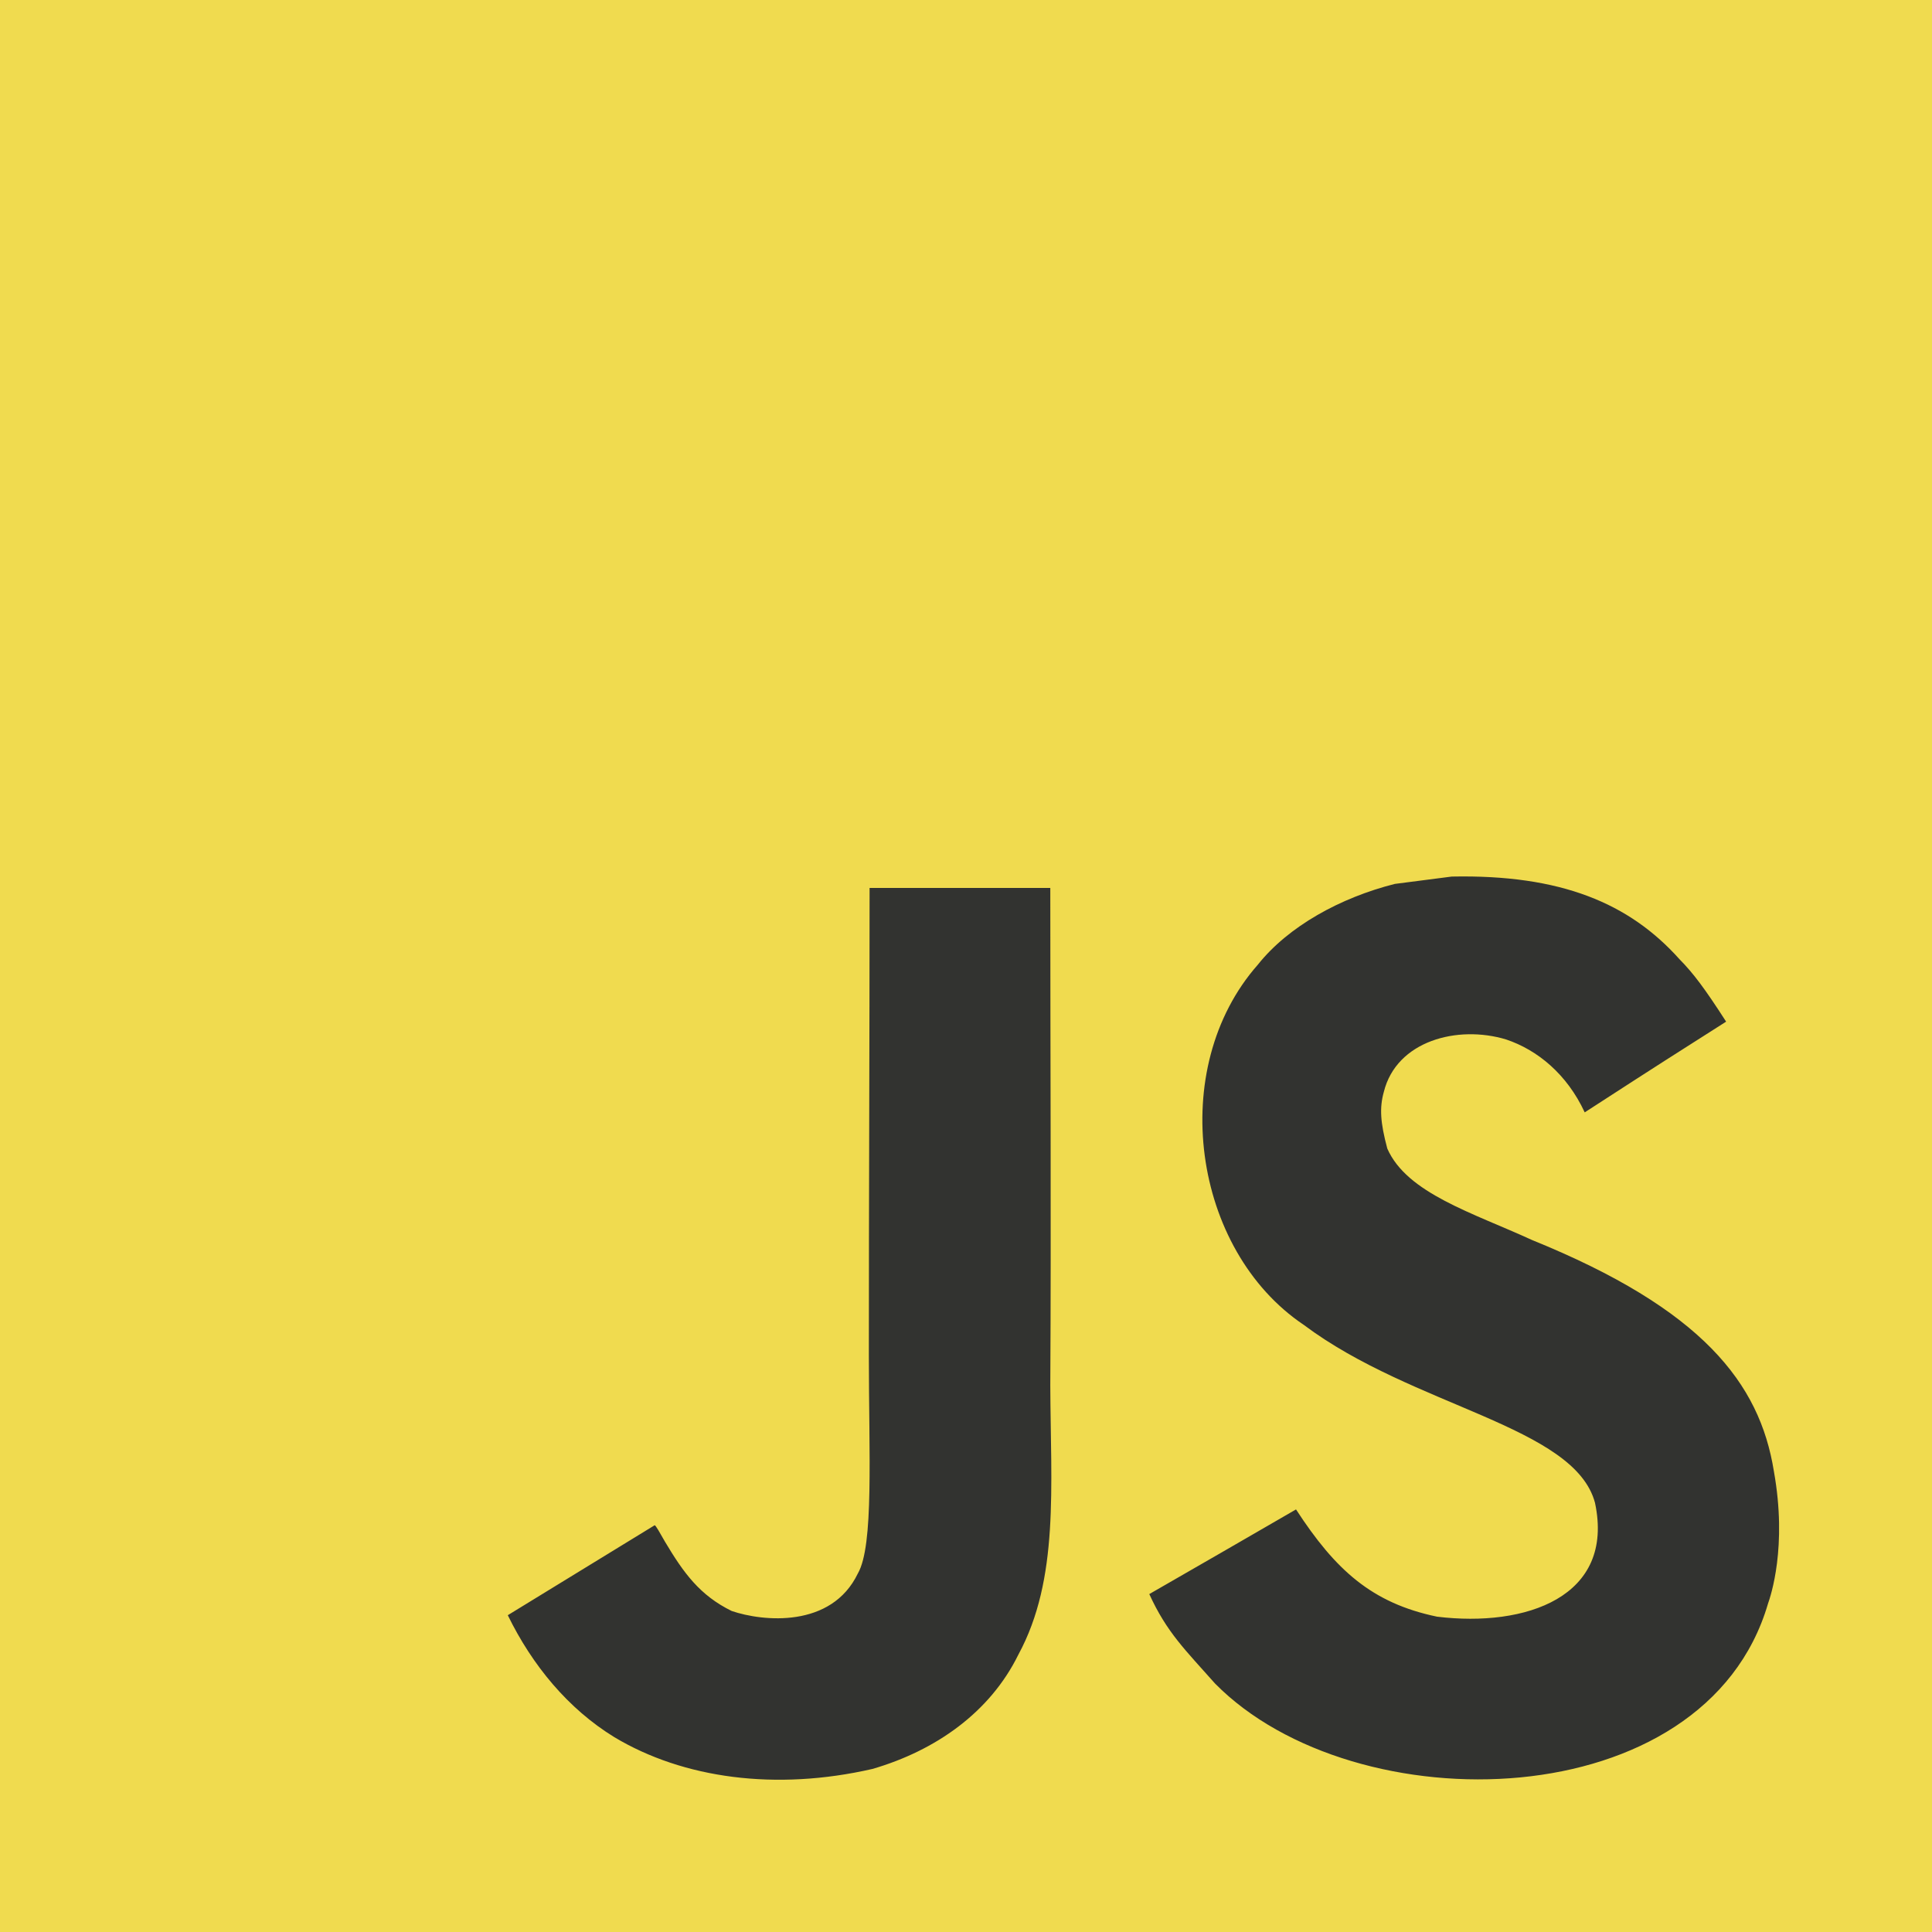
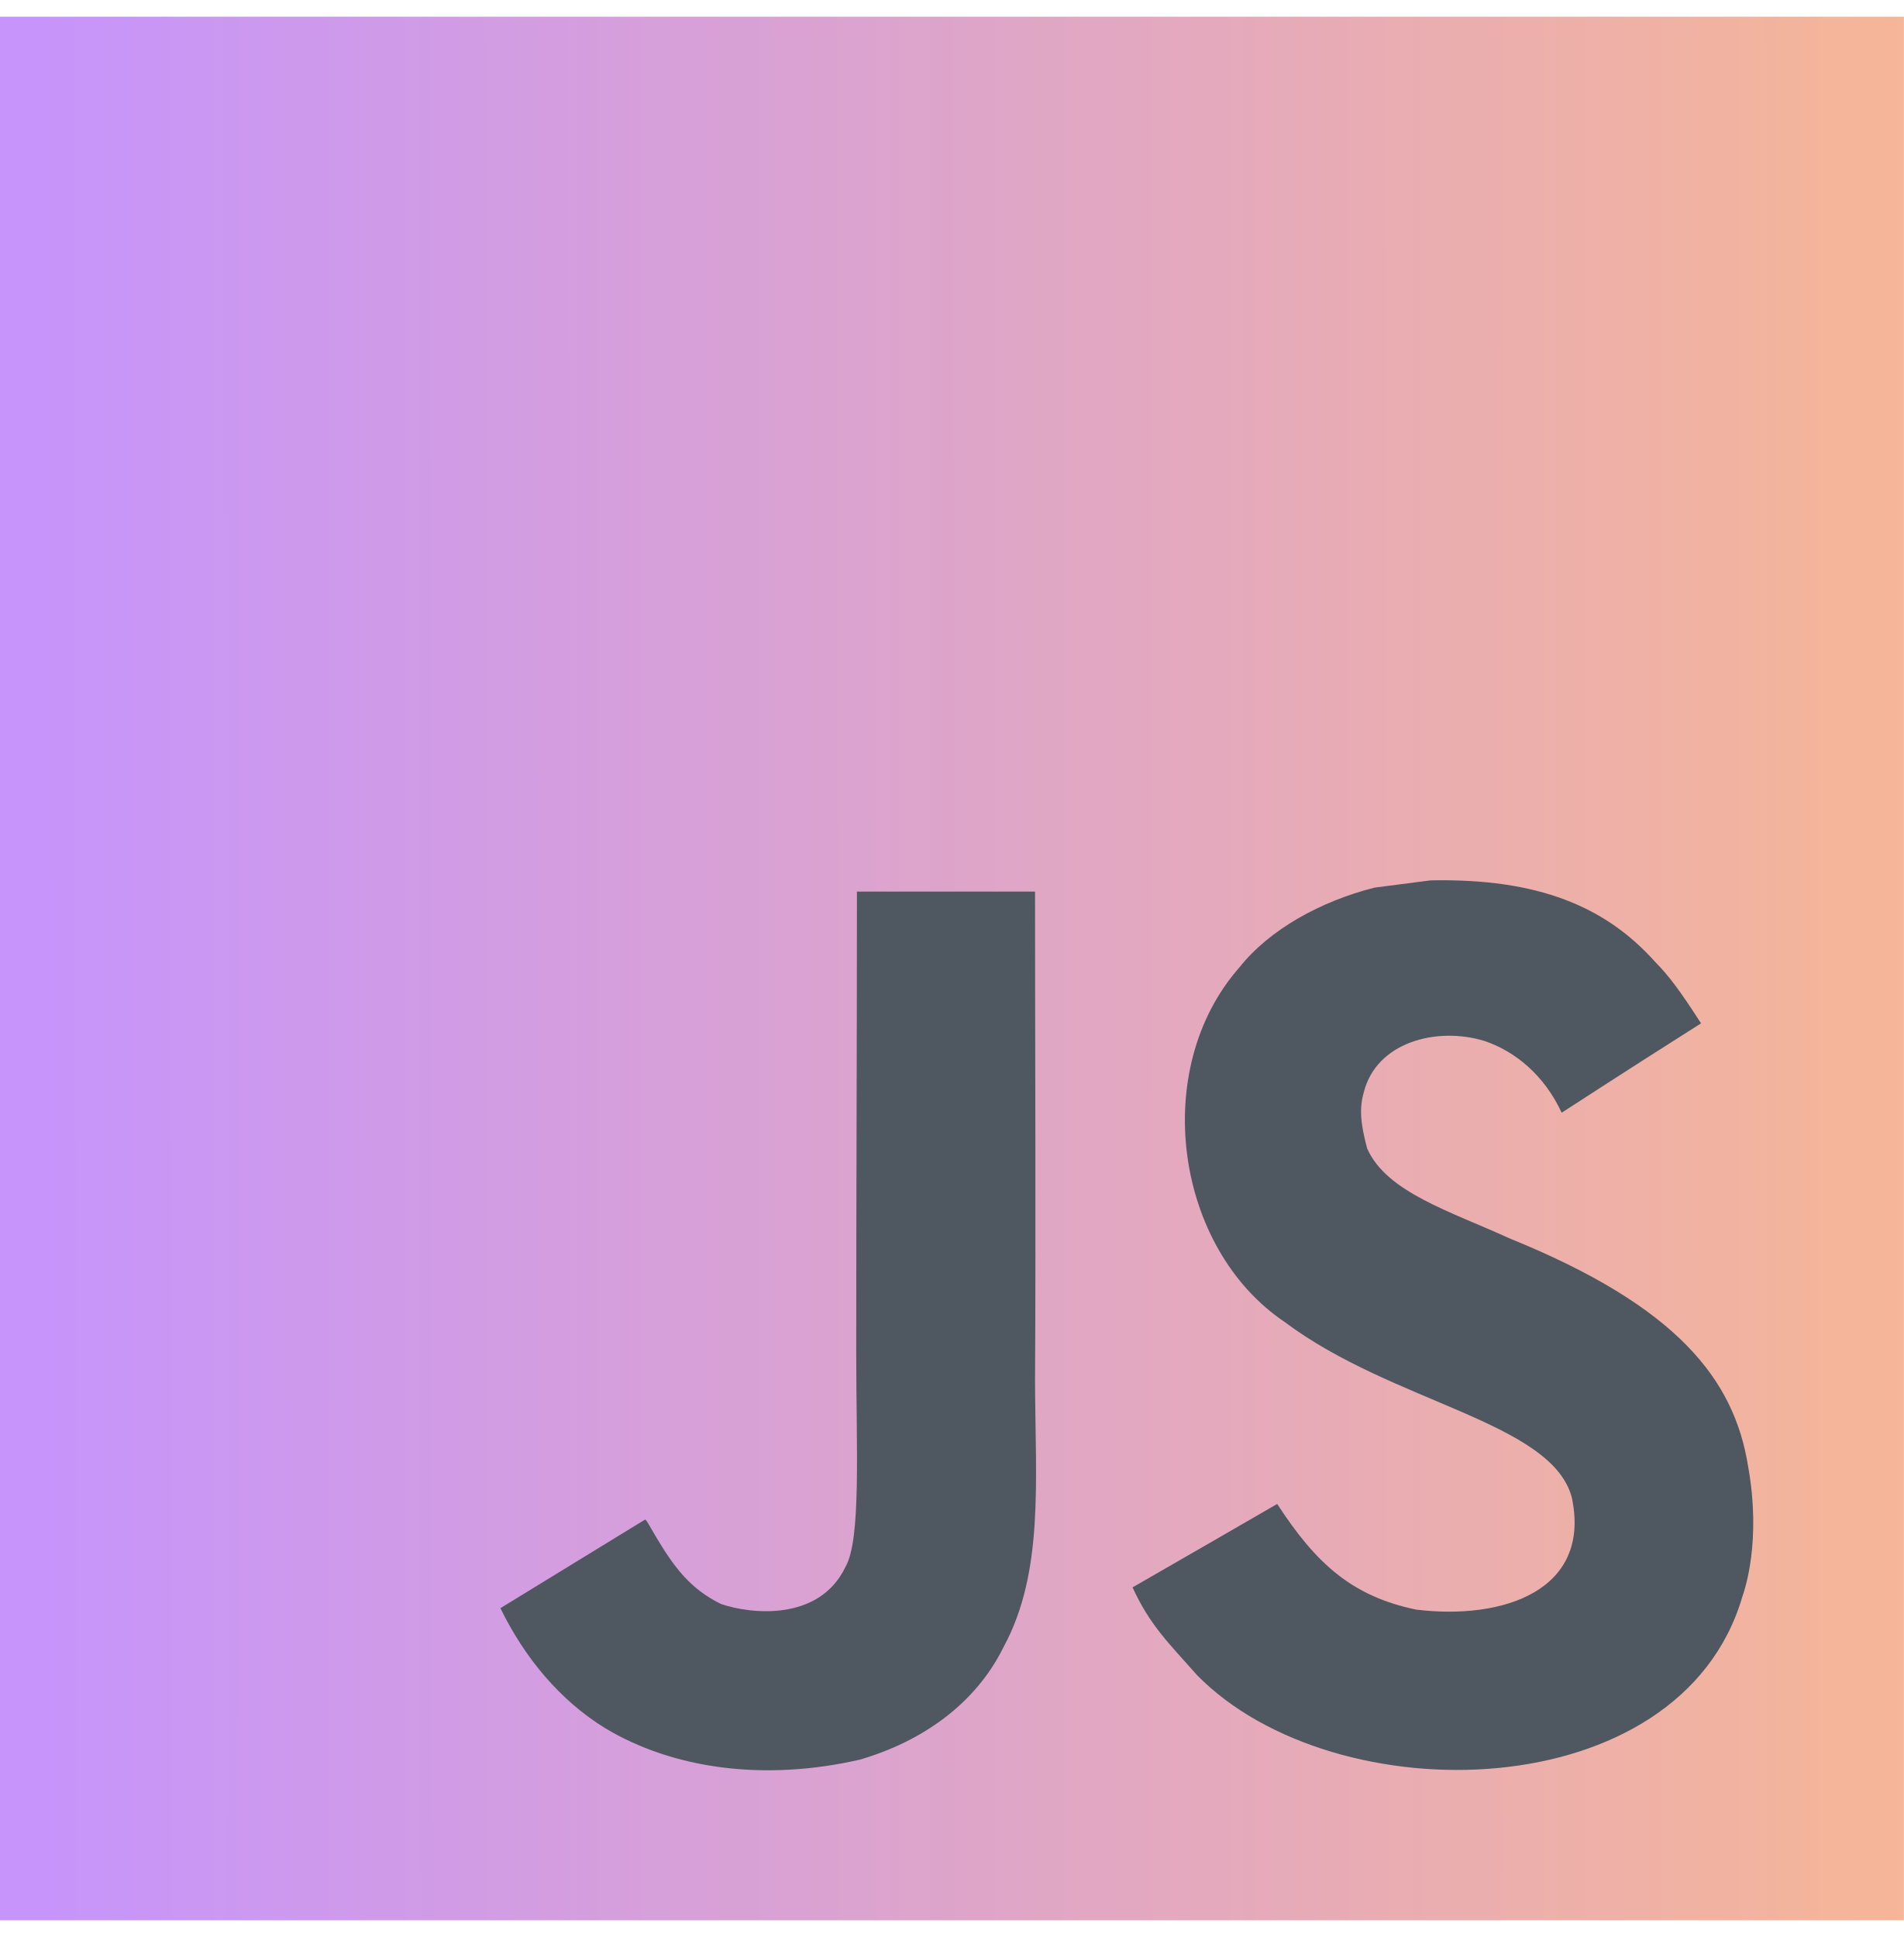
- <svg xmlns="http://www.w3.org/2000/svg" width="2500" height="2500" viewBox="0 0 1052 1052">
-   <path fill="#f0db4f" d="M0 0h1052v1052H0z" />
-   <path d="M965.9 801.1c-7.7-48-39-88.3-131.7-125.9-32.2-14.8-68.1-25.399-78.8-49.8-3.8-14.2-4.3-22.2-1.9-30.8 6.9-27.9 40.2-36.6 66.6-28.6 17 5.7 33.1 18.801 42.8 39.7 45.4-29.399 45.3-29.2 77-49.399-11.6-18-17.8-26.301-25.4-34-27.3-30.5-64.5-46.2-124-45-10.3 1.3-20.699 2.699-31 4-29.699 7.5-58 23.1-74.6 44-49.8 56.5-35.6 155.399 25 196.1 59.7 44.8 147.4 55 158.6 96.9 10.9 51.3-37.699 67.899-86 62-35.6-7.4-55.399-25.5-76.8-58.4-39.399 22.8-39.399 22.8-79.899 46.1 9.6 21 19.699 30.5 35.8 48.7 76.2 77.3 266.899 73.5 301.1-43.5 1.399-4.001 10.6-30.801 3.199-72.101zm-394-317.6h-98.4c0 85-.399 169.4-.399 254.4 0 54.1 2.8 103.7-6 118.9-14.4 29.899-51.7 26.2-68.7 20.399-17.3-8.5-26.1-20.6-36.3-37.699-2.8-4.9-4.9-8.7-5.601-9-26.699 16.3-53.3 32.699-80 49 13.301 27.3 32.9 51 58 66.399 37.5 22.5 87.9 29.4 140.601 17.3 34.3-10 63.899-30.699 79.399-62.199 22.4-41.3 17.6-91.3 17.4-146.6.5-90.2 0-180.4 0-270.9z" fill="#323330" />
+ <svg xmlns="http://www.w3.org/2000/svg" width="57" height="58" viewBox="0 0 57 58" fill="none">
+   <g opacity="0.7">
+     <path d="M0 0.5H57V57.5H0V0.5Z" fill="url(#paint0_linear_104_31)" />
+     <path d="M52.335 43.906C51.918 41.305 50.222 39.121 45.199 37.084C43.454 36.282 41.509 35.708 40.929 34.386C40.724 33.616 40.697 33.183 40.827 32.717C41.2 31.205 43.005 30.734 44.435 31.167C45.356 31.476 46.228 32.186 46.754 33.318C49.214 31.726 49.209 31.736 50.926 30.642C50.298 29.666 49.962 29.217 49.55 28.8C48.071 27.147 46.055 26.296 42.831 26.361C42.273 26.432 41.71 26.508 41.152 26.578C39.542 26.985 38.009 27.83 37.11 28.962C34.411 32.023 35.181 37.382 38.464 39.587C41.699 42.015 46.451 42.567 47.057 44.838C47.648 47.617 45.015 48.517 42.398 48.197C40.469 47.796 39.396 46.815 38.237 45.033C36.102 46.268 36.102 46.268 33.907 47.531C34.428 48.668 34.975 49.183 35.847 50.169C39.976 54.358 50.309 54.152 52.162 47.812C52.237 47.596 52.736 46.144 52.335 43.906V43.906ZM30.987 26.697H25.655C25.655 31.303 25.634 35.876 25.634 40.481C25.634 43.413 25.786 46.1 25.309 46.924C24.529 48.544 22.508 48.343 21.586 48.029C20.649 47.568 20.172 46.913 19.62 45.986C19.468 45.721 19.354 45.515 19.316 45.499C17.869 46.382 16.428 47.27 14.982 48.154C15.702 49.633 16.764 50.917 18.124 51.751C20.156 52.97 22.887 53.344 25.742 52.689C27.601 52.147 29.204 51.025 30.044 49.319C31.258 47.081 30.998 44.372 30.987 41.375C31.014 36.488 30.987 31.601 30.987 26.697Z" fill="#040F1D" />
+   </g>
+   <defs>
+     <linearGradient id="paint0_linear_104_31" x1="1.021" y1="4.933" x2="60.064" y2="4.899" gradientUnits="userSpaceOnUse">
+       <stop stop-color="#AE67FA" />
+       <stop offset="0.974" stop-color="#F49867" />
+     </linearGradient>
+   </defs>
</svg>
